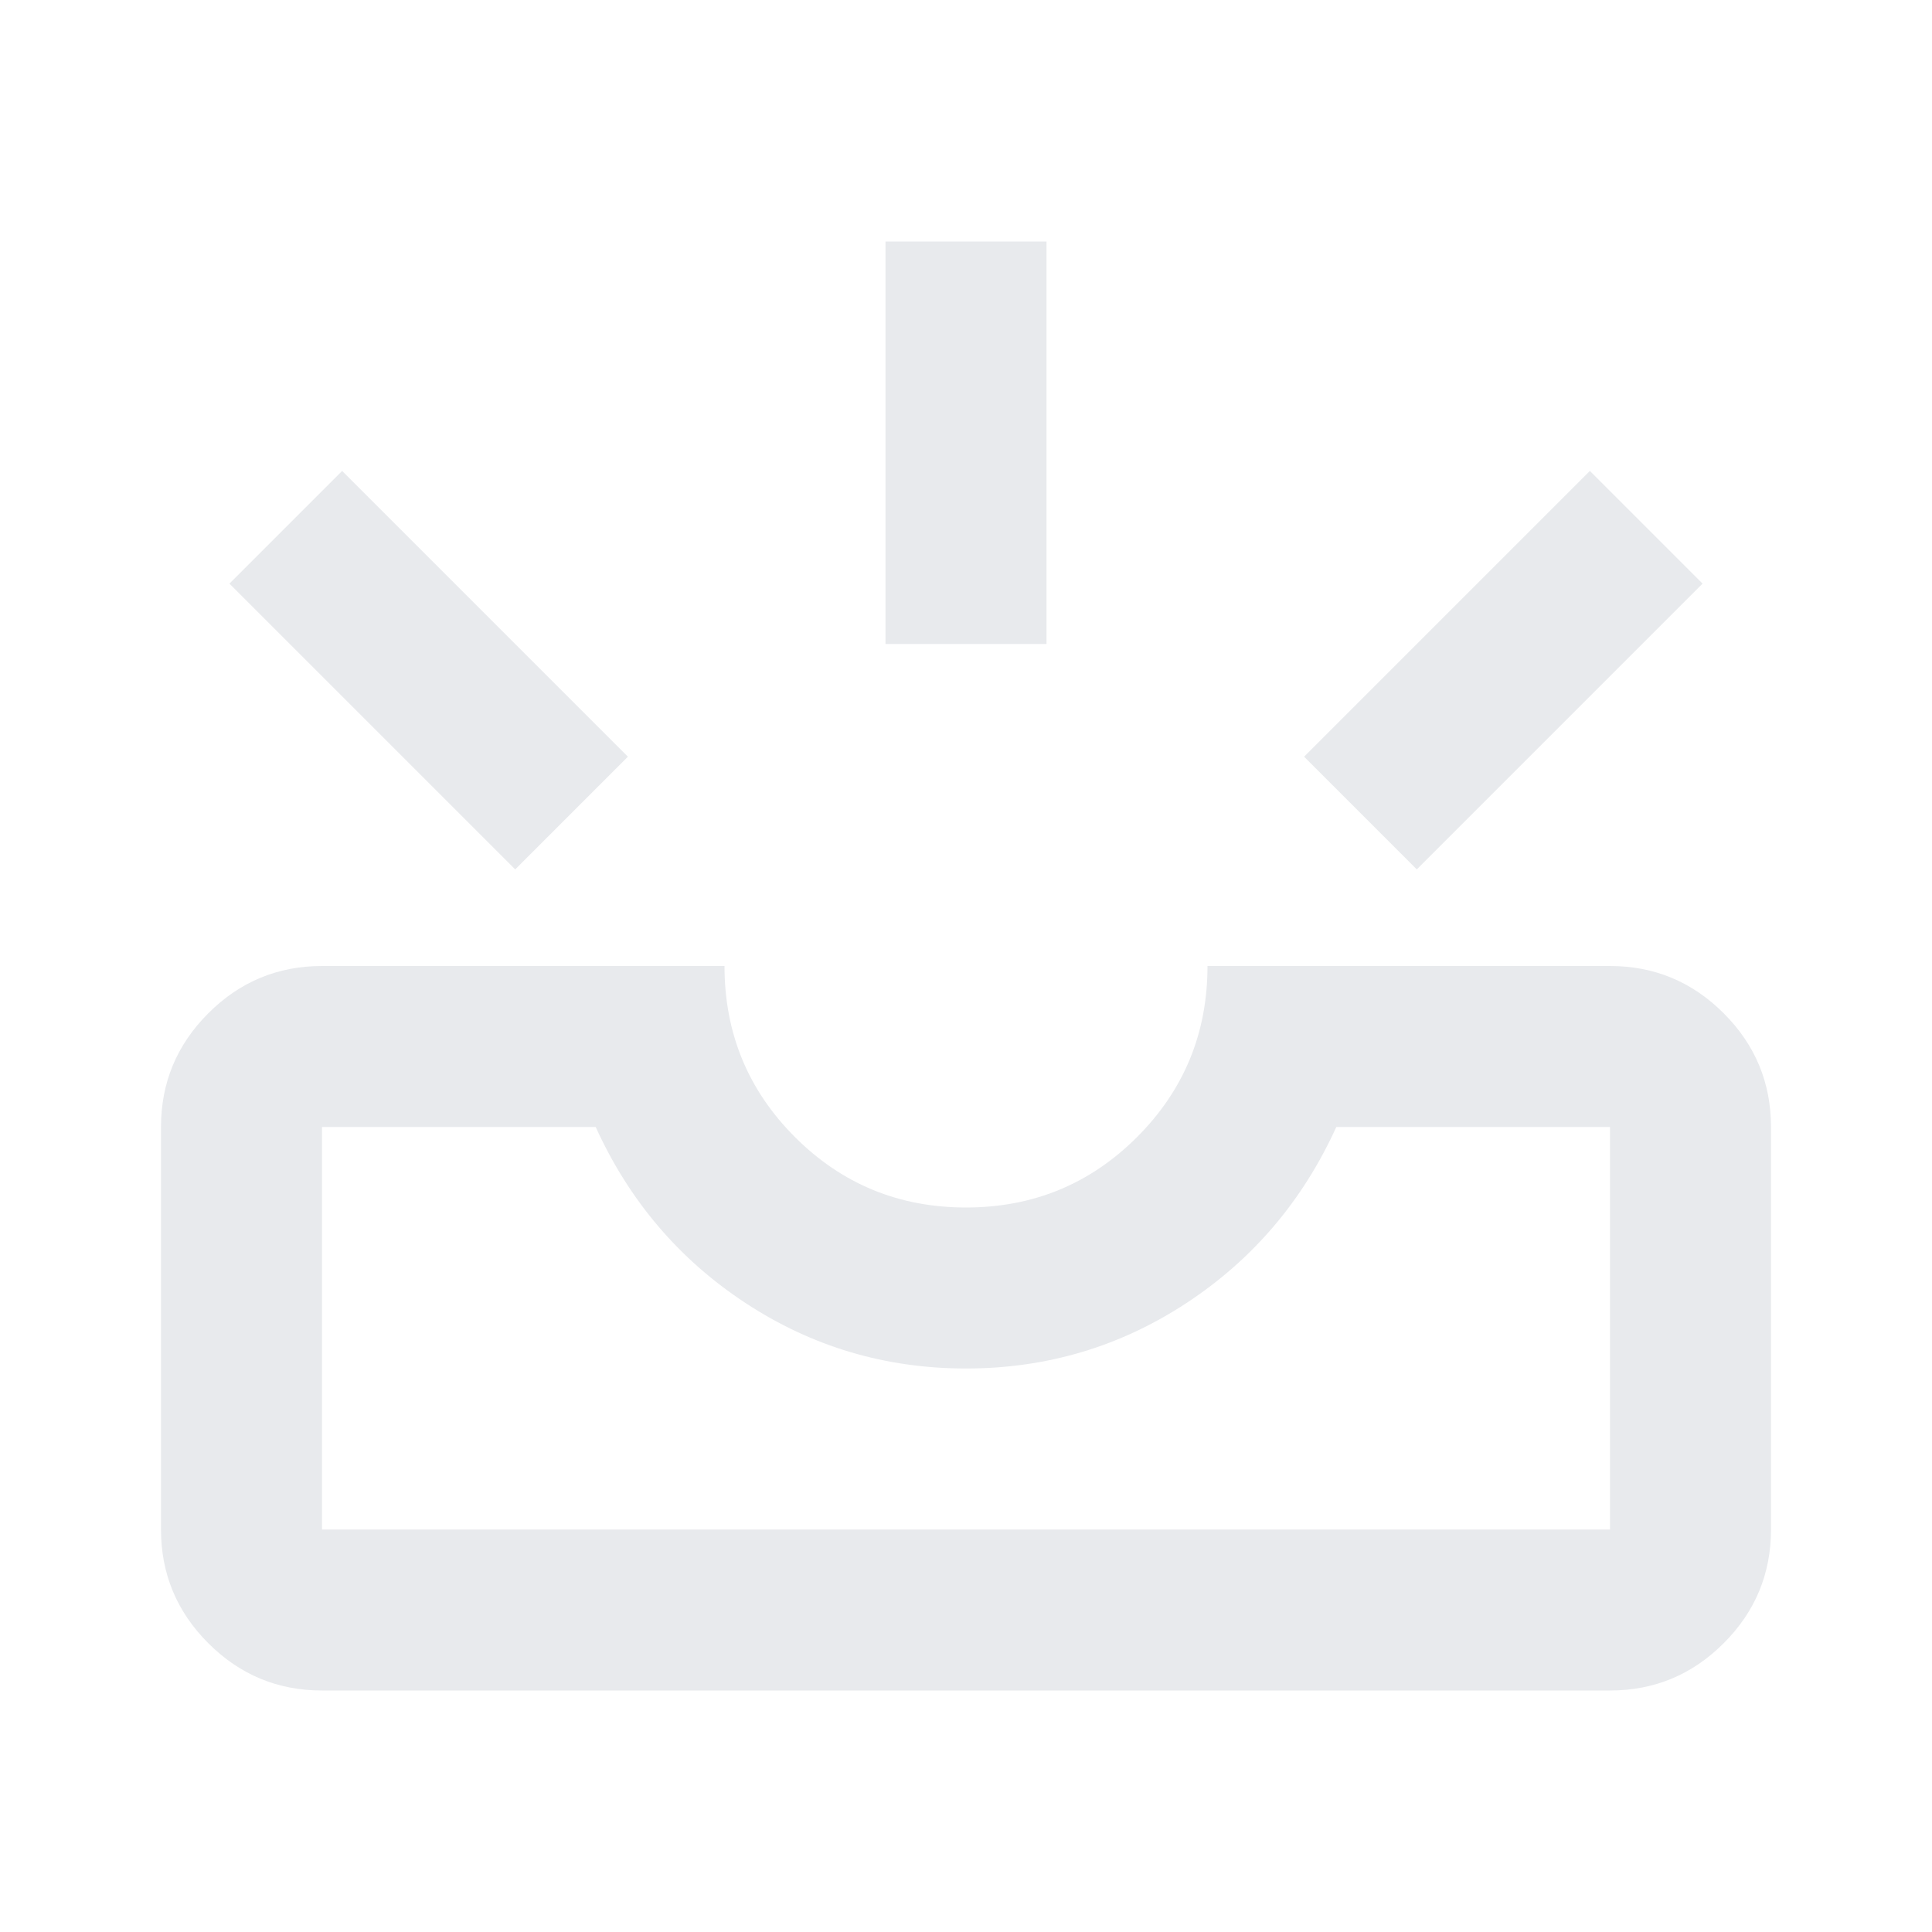
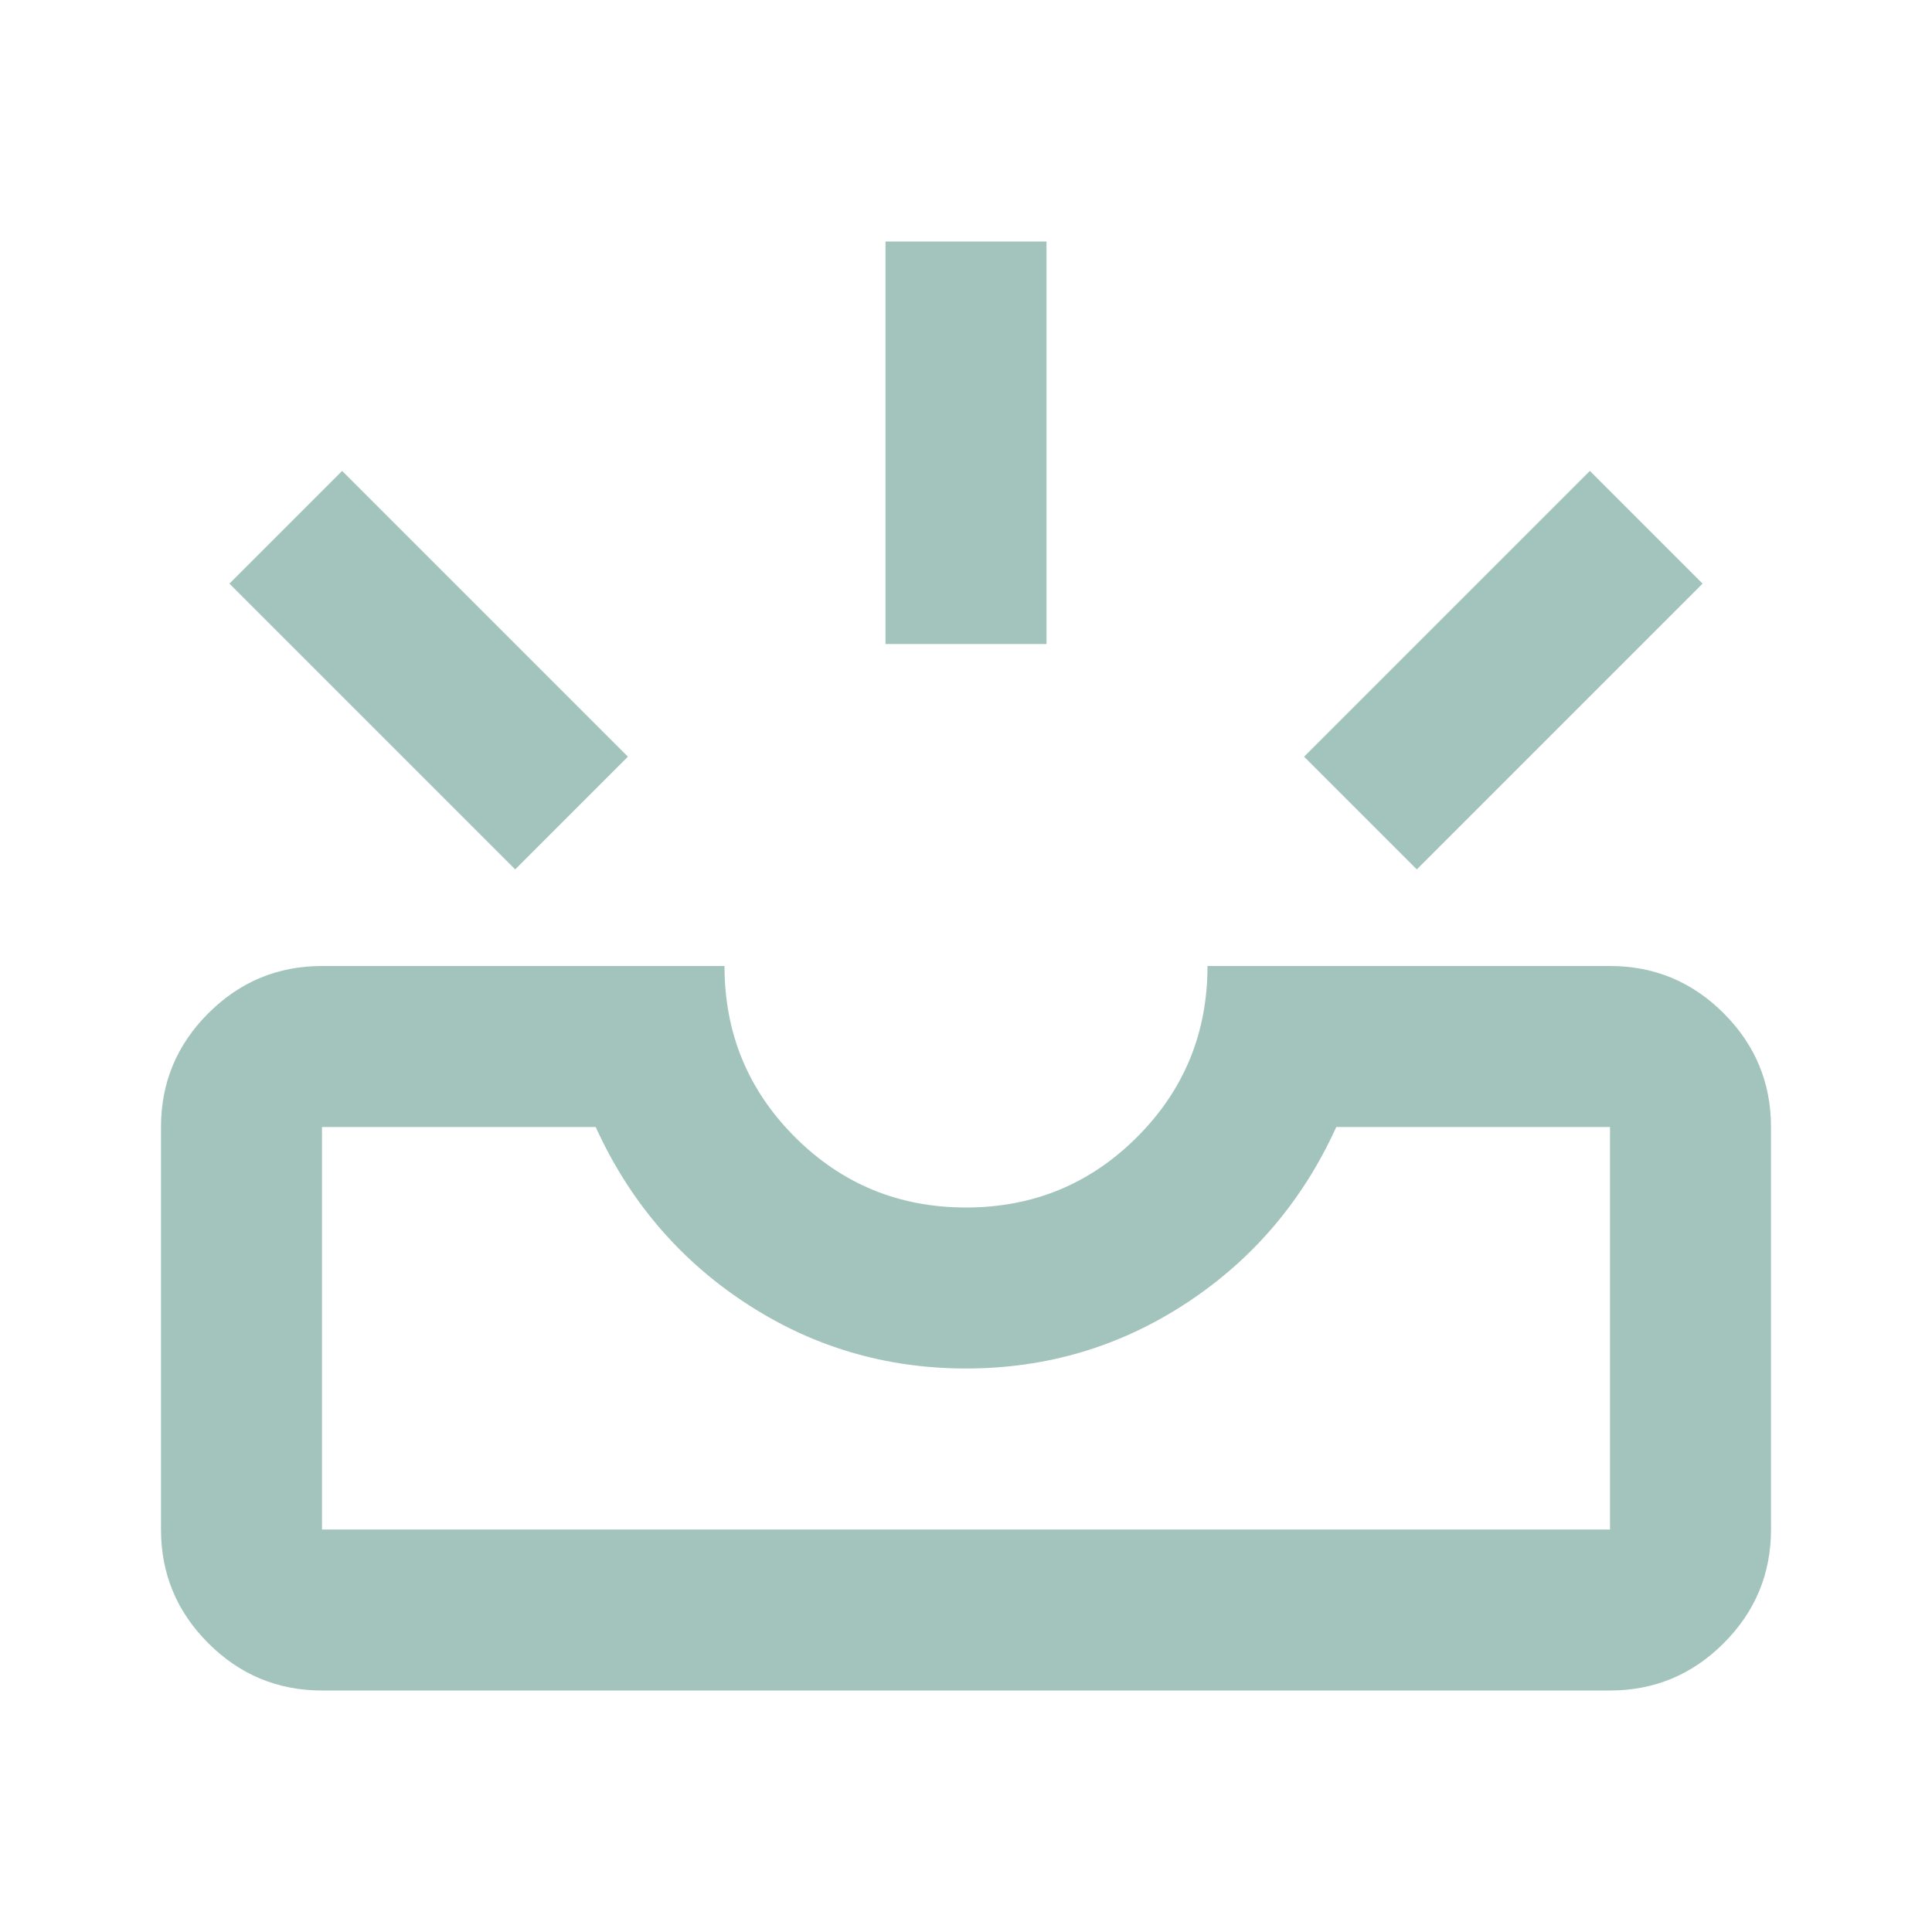
- <svg xmlns="http://www.w3.org/2000/svg" height="24px" viewBox="0 -960 960 960" width="24px" fill="#e8eaed">
+ <svg xmlns="http://www.w3.org/2000/svg" height="24px" viewBox="0 -960 960 960" width="24px" fill="#A3C4BC">
  <path d="M160-120q-33 0-56.5-23.5T80-200v-200q0-33 23.5-56.5T160-480h200q0 50 35 85t85 35q50 0 85-35t35-85h200q33 0 56.5 23.5T880-400v200q0 33-23.5 56.5T800-120H160Zm0-80h640v-200H664q-25 55-74.5 87.5T480-280q-60 0-109.5-32.5T296-400H160v200Zm544-328-56-56 142-142 56 56-142 142Zm-448 0L114-670l56-56 142 142-56 56Zm184-112v-200h80v200h-80ZM160-200h640-640Z" />
</svg>
